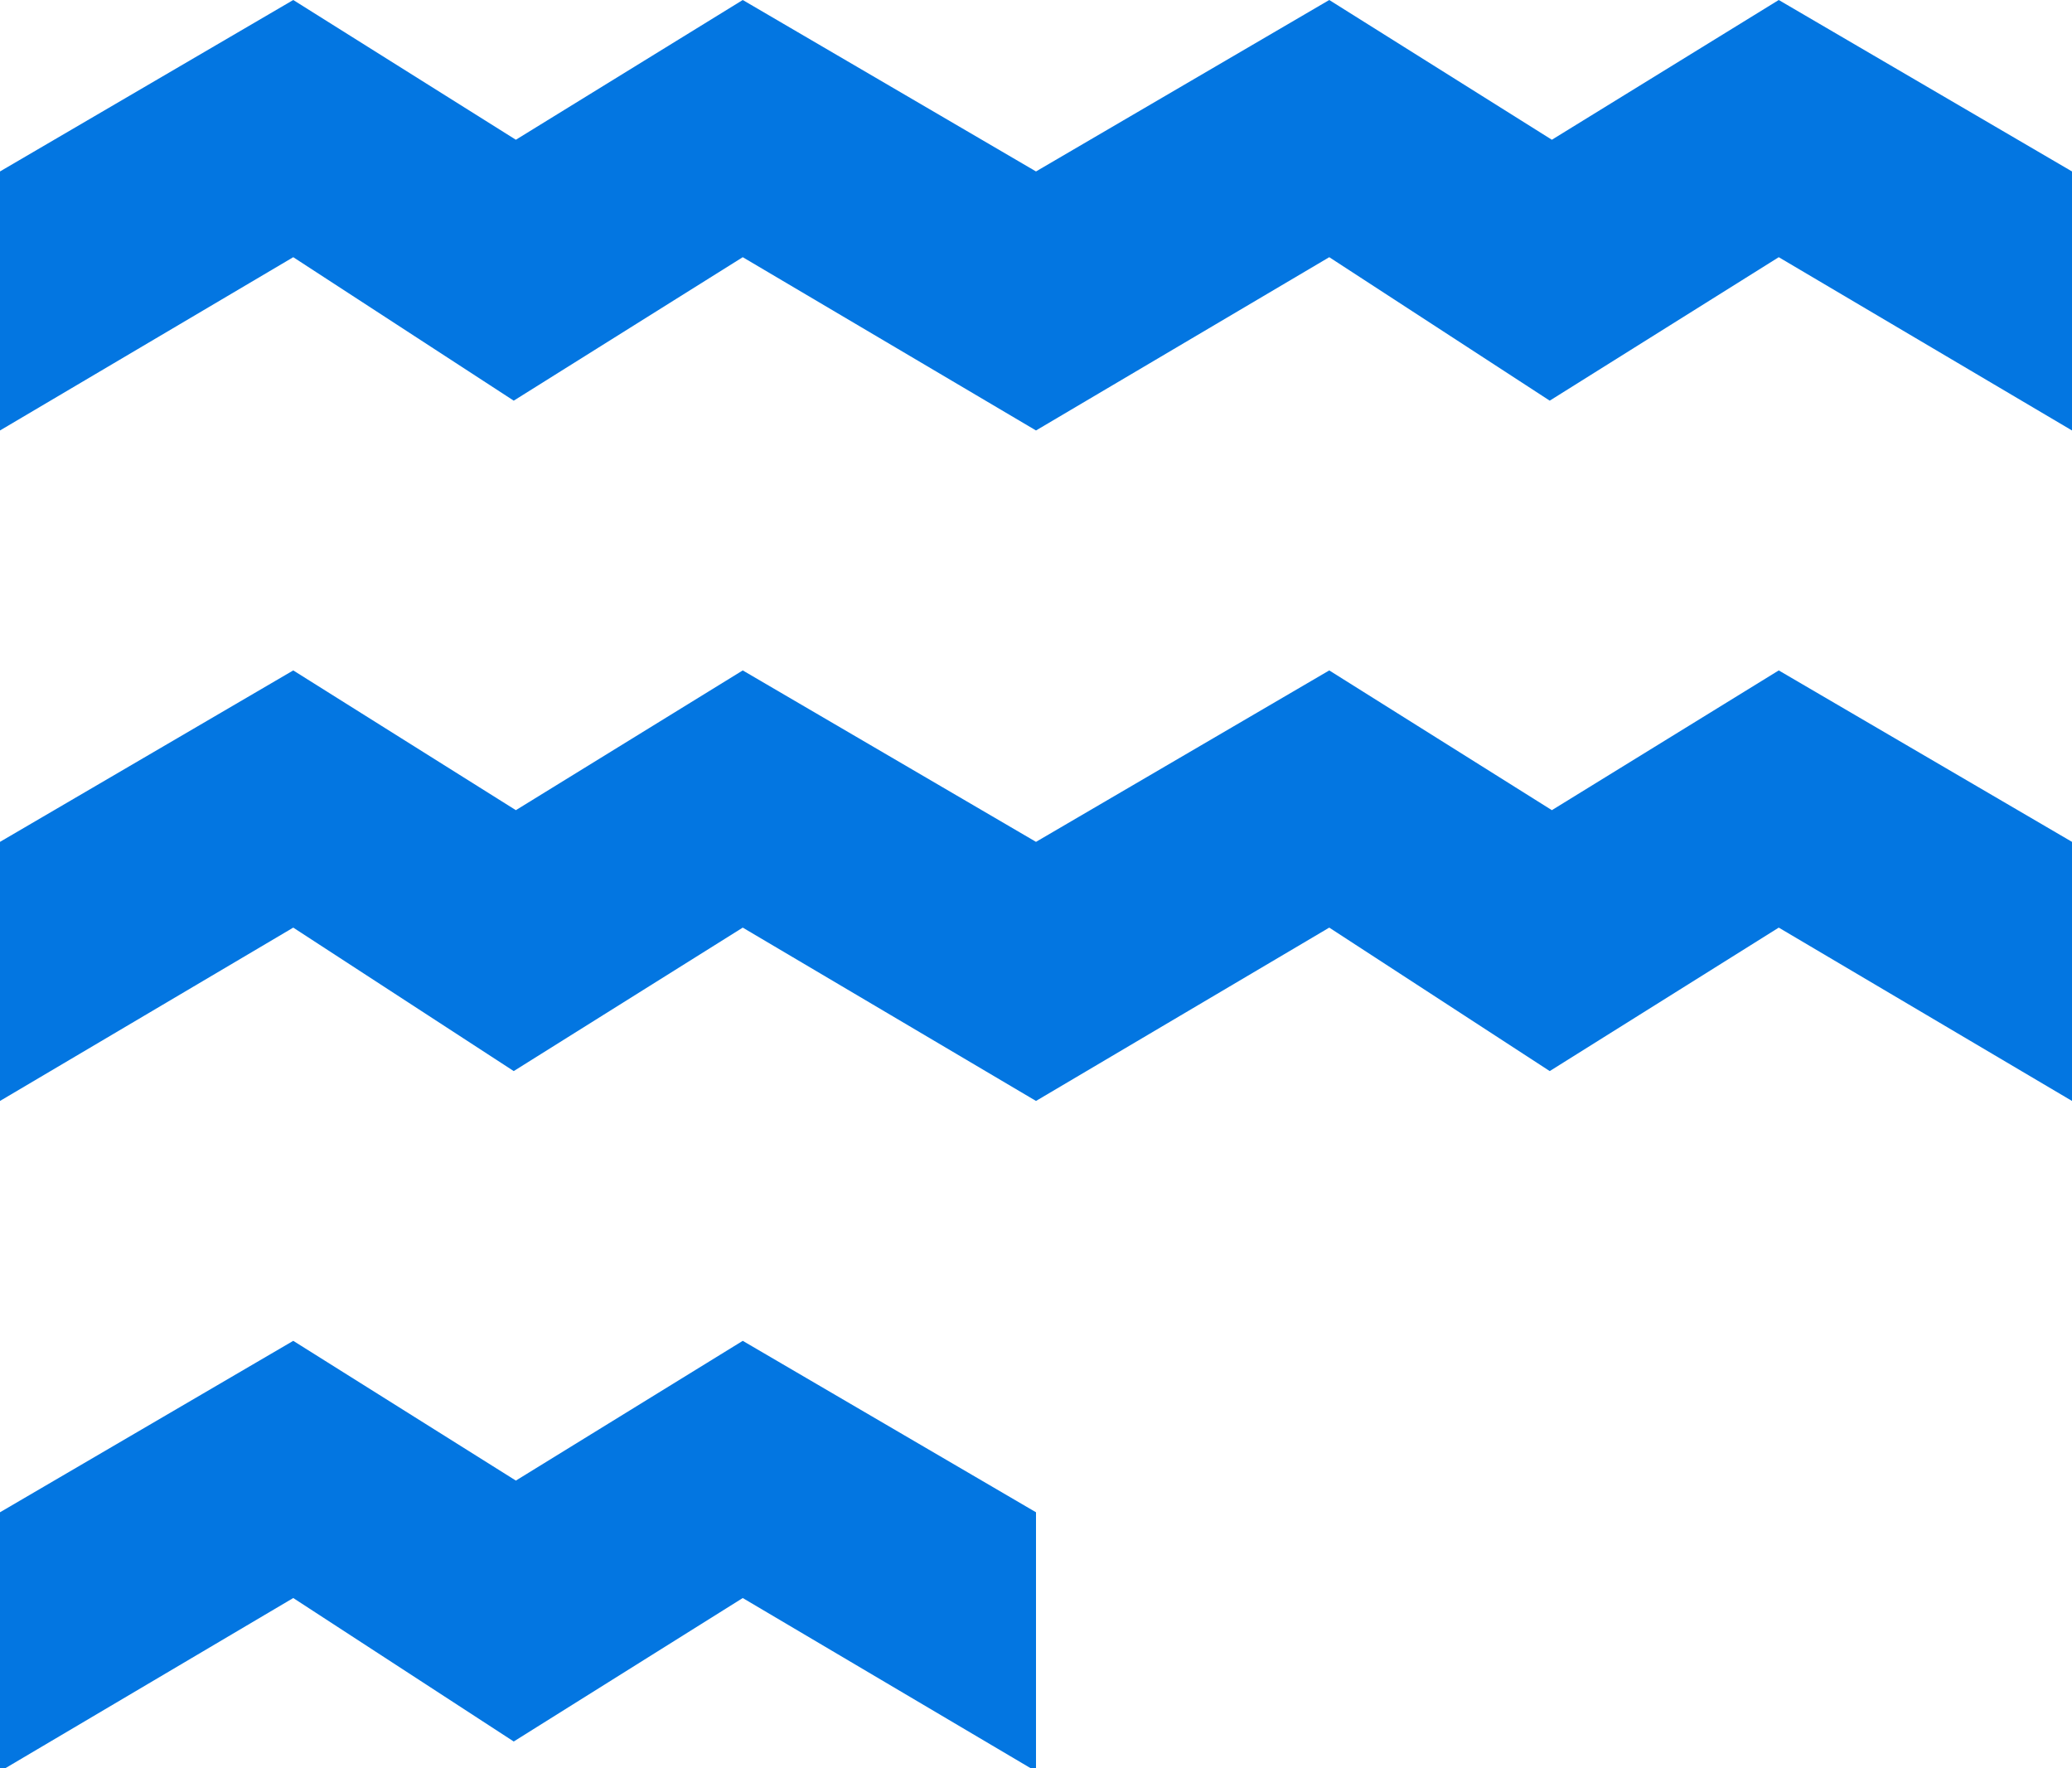
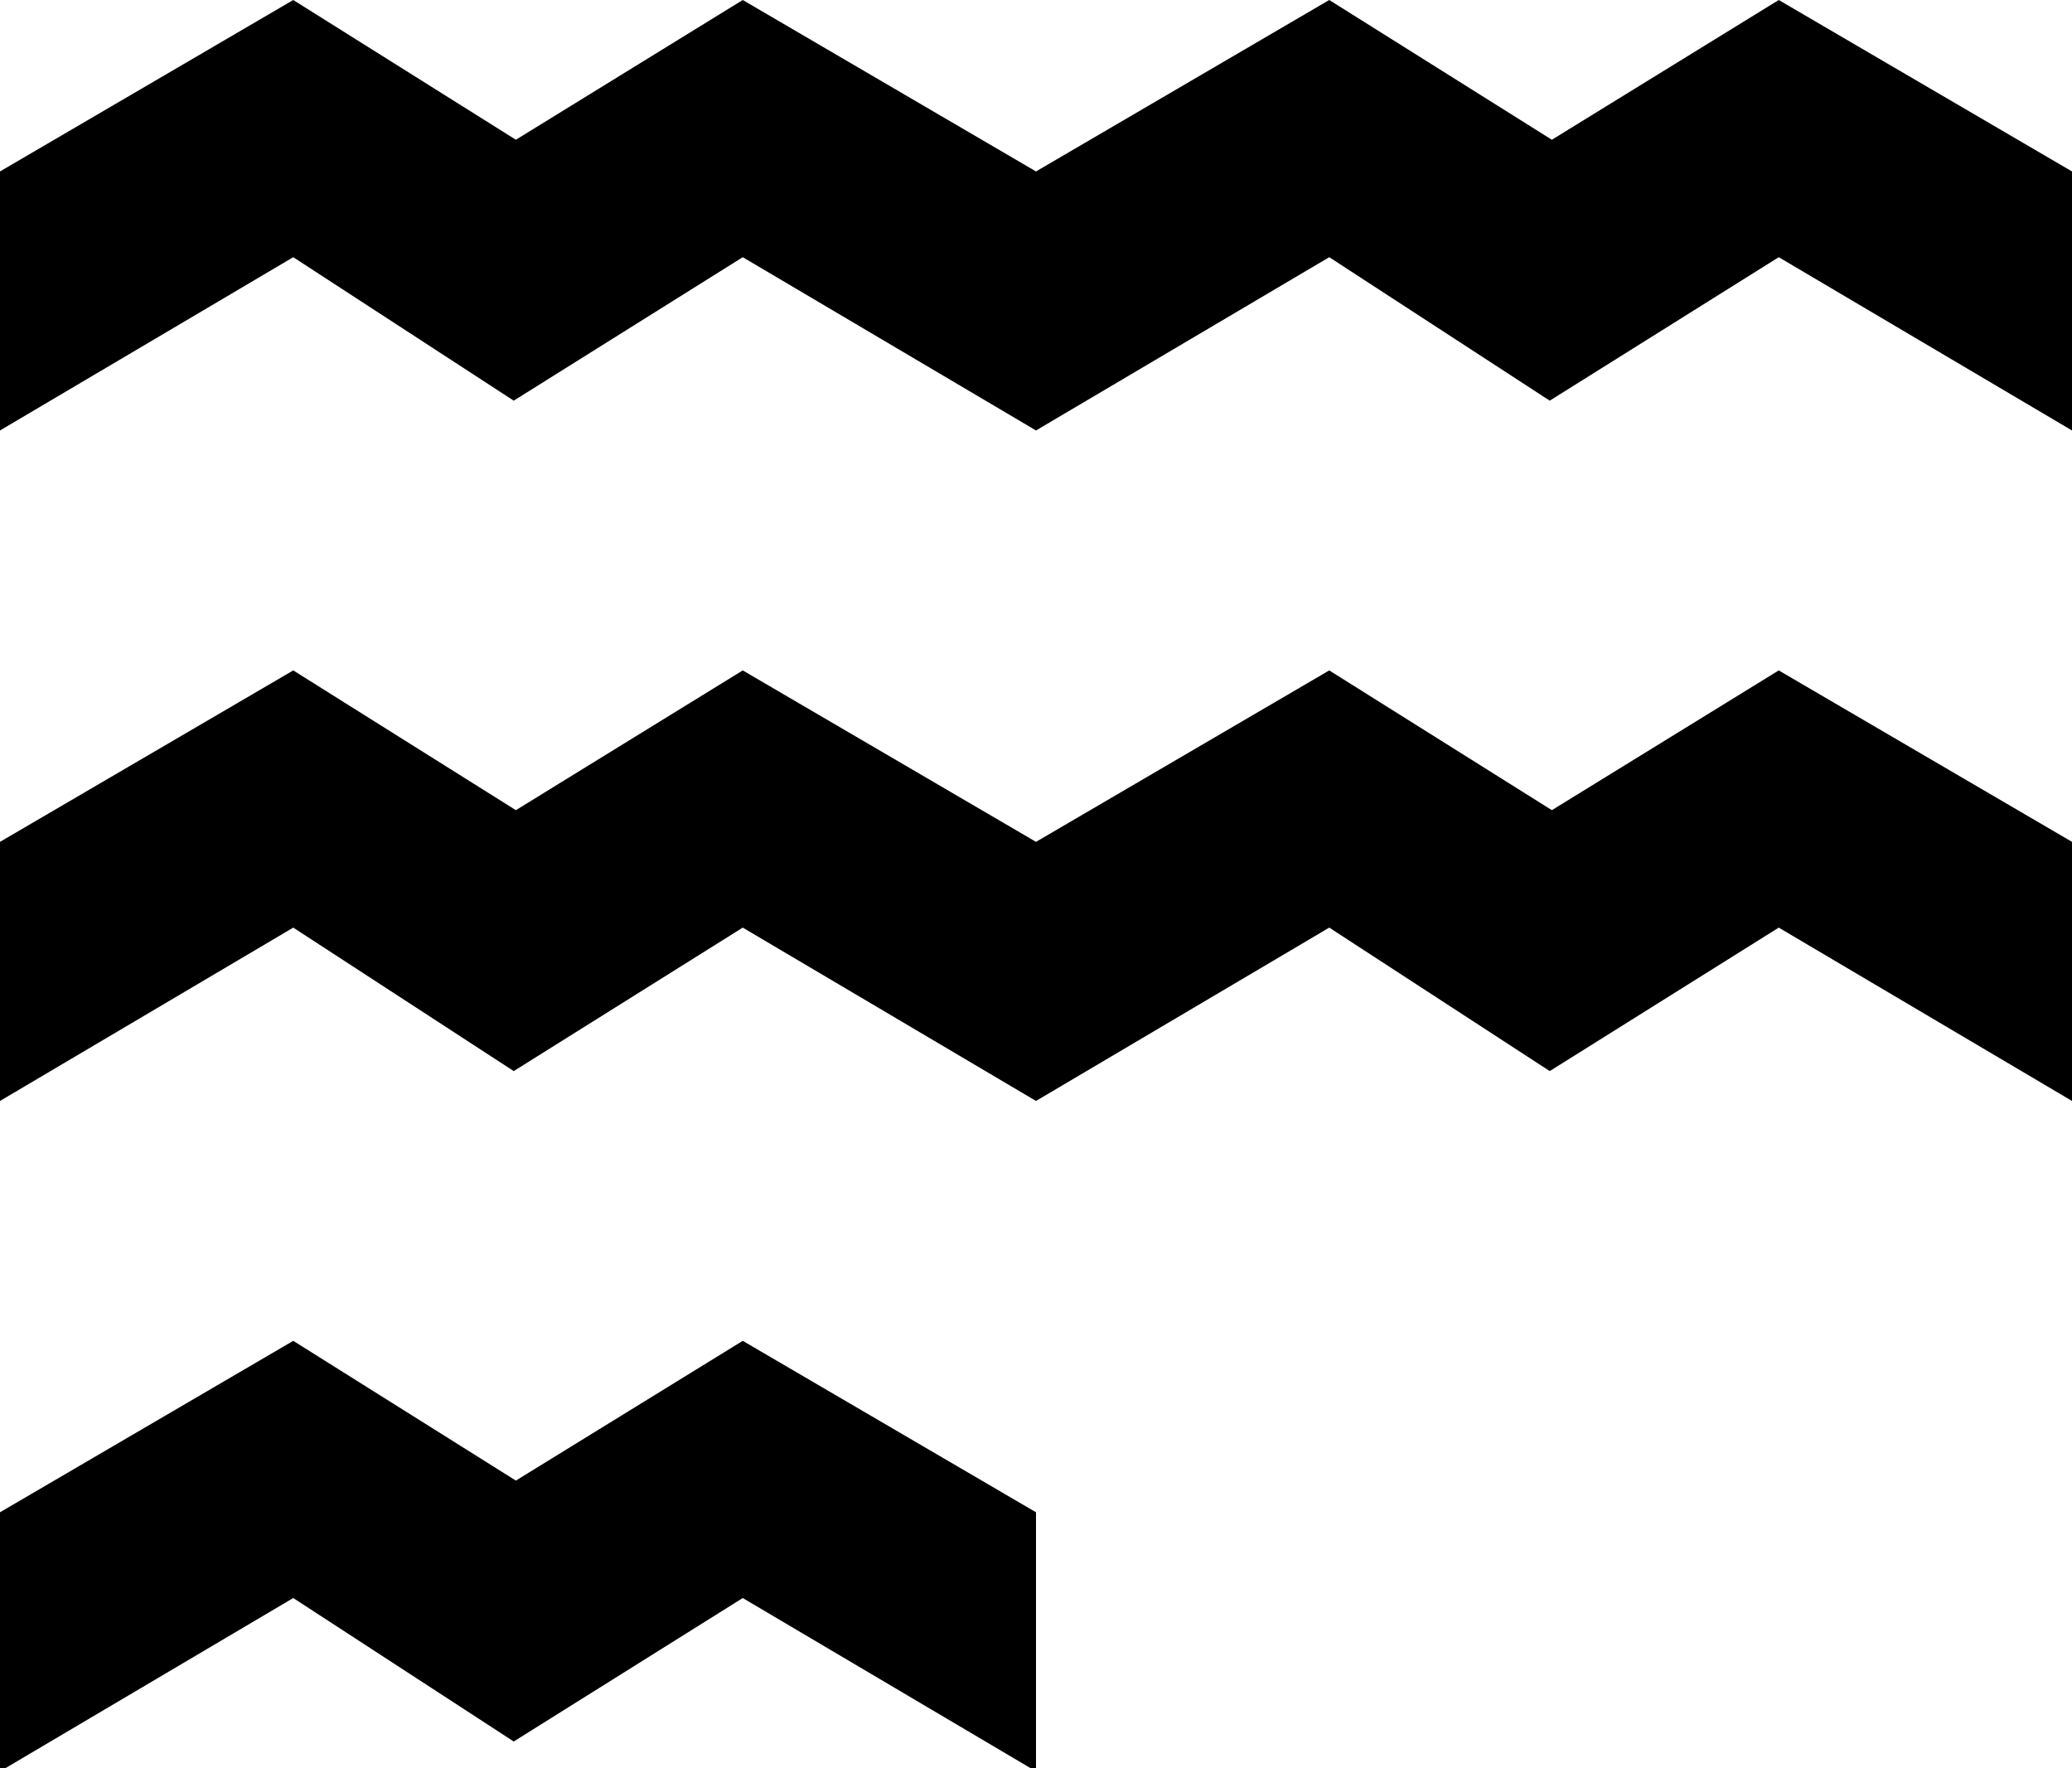
- <svg xmlns="http://www.w3.org/2000/svg" width="34" height="29" viewBox="0 0 34 29" fill="none">
-   <path fill-rule="evenodd" clip-rule="evenodd" d="M4.812 0L8.465 2.293L12.188 0L17 2.813L21.812 0L25.465 2.293L29.188 0L34 2.813V7.063L29.188 4.22L25.43 6.574L21.812 4.22L17 7.063L12.188 4.22L8.43 6.574L4.812 4.22L0 7.063V2.813L4.812 0Z" fill="#0376E1" />
-   <path fill-rule="evenodd" clip-rule="evenodd" d="M4.812 11L8.465 13.293L12.188 11L17 13.813L21.812 11L25.465 13.293L29.188 11L34 13.813V18.064L29.188 15.22L25.43 17.574L21.812 15.22L17 18.064L12.188 15.22L8.43 17.574L4.812 15.22L0 18.064V13.813L4.812 11Z" fill="#0376E1" />
-   <path fill-rule="evenodd" clip-rule="evenodd" d="M8.465 24.293L4.812 22L0 24.813V29.064L4.812 26.22L8.43 28.574L12.188 26.22L17 29.064V24.813L12.188 22L8.465 24.293Z" fill="#0376E1" />
+ <svg xmlns="http://www.w3.org/2000/svg" version="1.1" viewBox="0 0 34 29">
+   <path d="M4.812 0L8.465 2.293L12.188 0L17 2.813L21.812 0L25.465 2.293L29.188 0L34 2.813V7.063L29.188 4.22L25.43 6.574L21.812 4.22L17 7.063L12.188 4.22L8.43 6.574L4.812 4.22L0 7.063V2.813L4.812 0Z" />
+   <path d="M4.812 11L8.465 13.293L12.188 11L17 13.813L21.812 11L25.465 13.293L29.188 11L34 13.813V18.064L29.188 15.22L25.43 17.574L21.812 15.22L17 18.064L12.188 15.22L8.43 17.574L4.812 15.22L0 18.064V13.813L4.812 11Z" />
+   <path d="M8.465 24.293L4.812 22L0 24.813V29.064L4.812 26.22L8.43 28.574L12.188 26.22L17 29.064V24.813L12.188 22L8.465 24.293Z" />
</svg>
